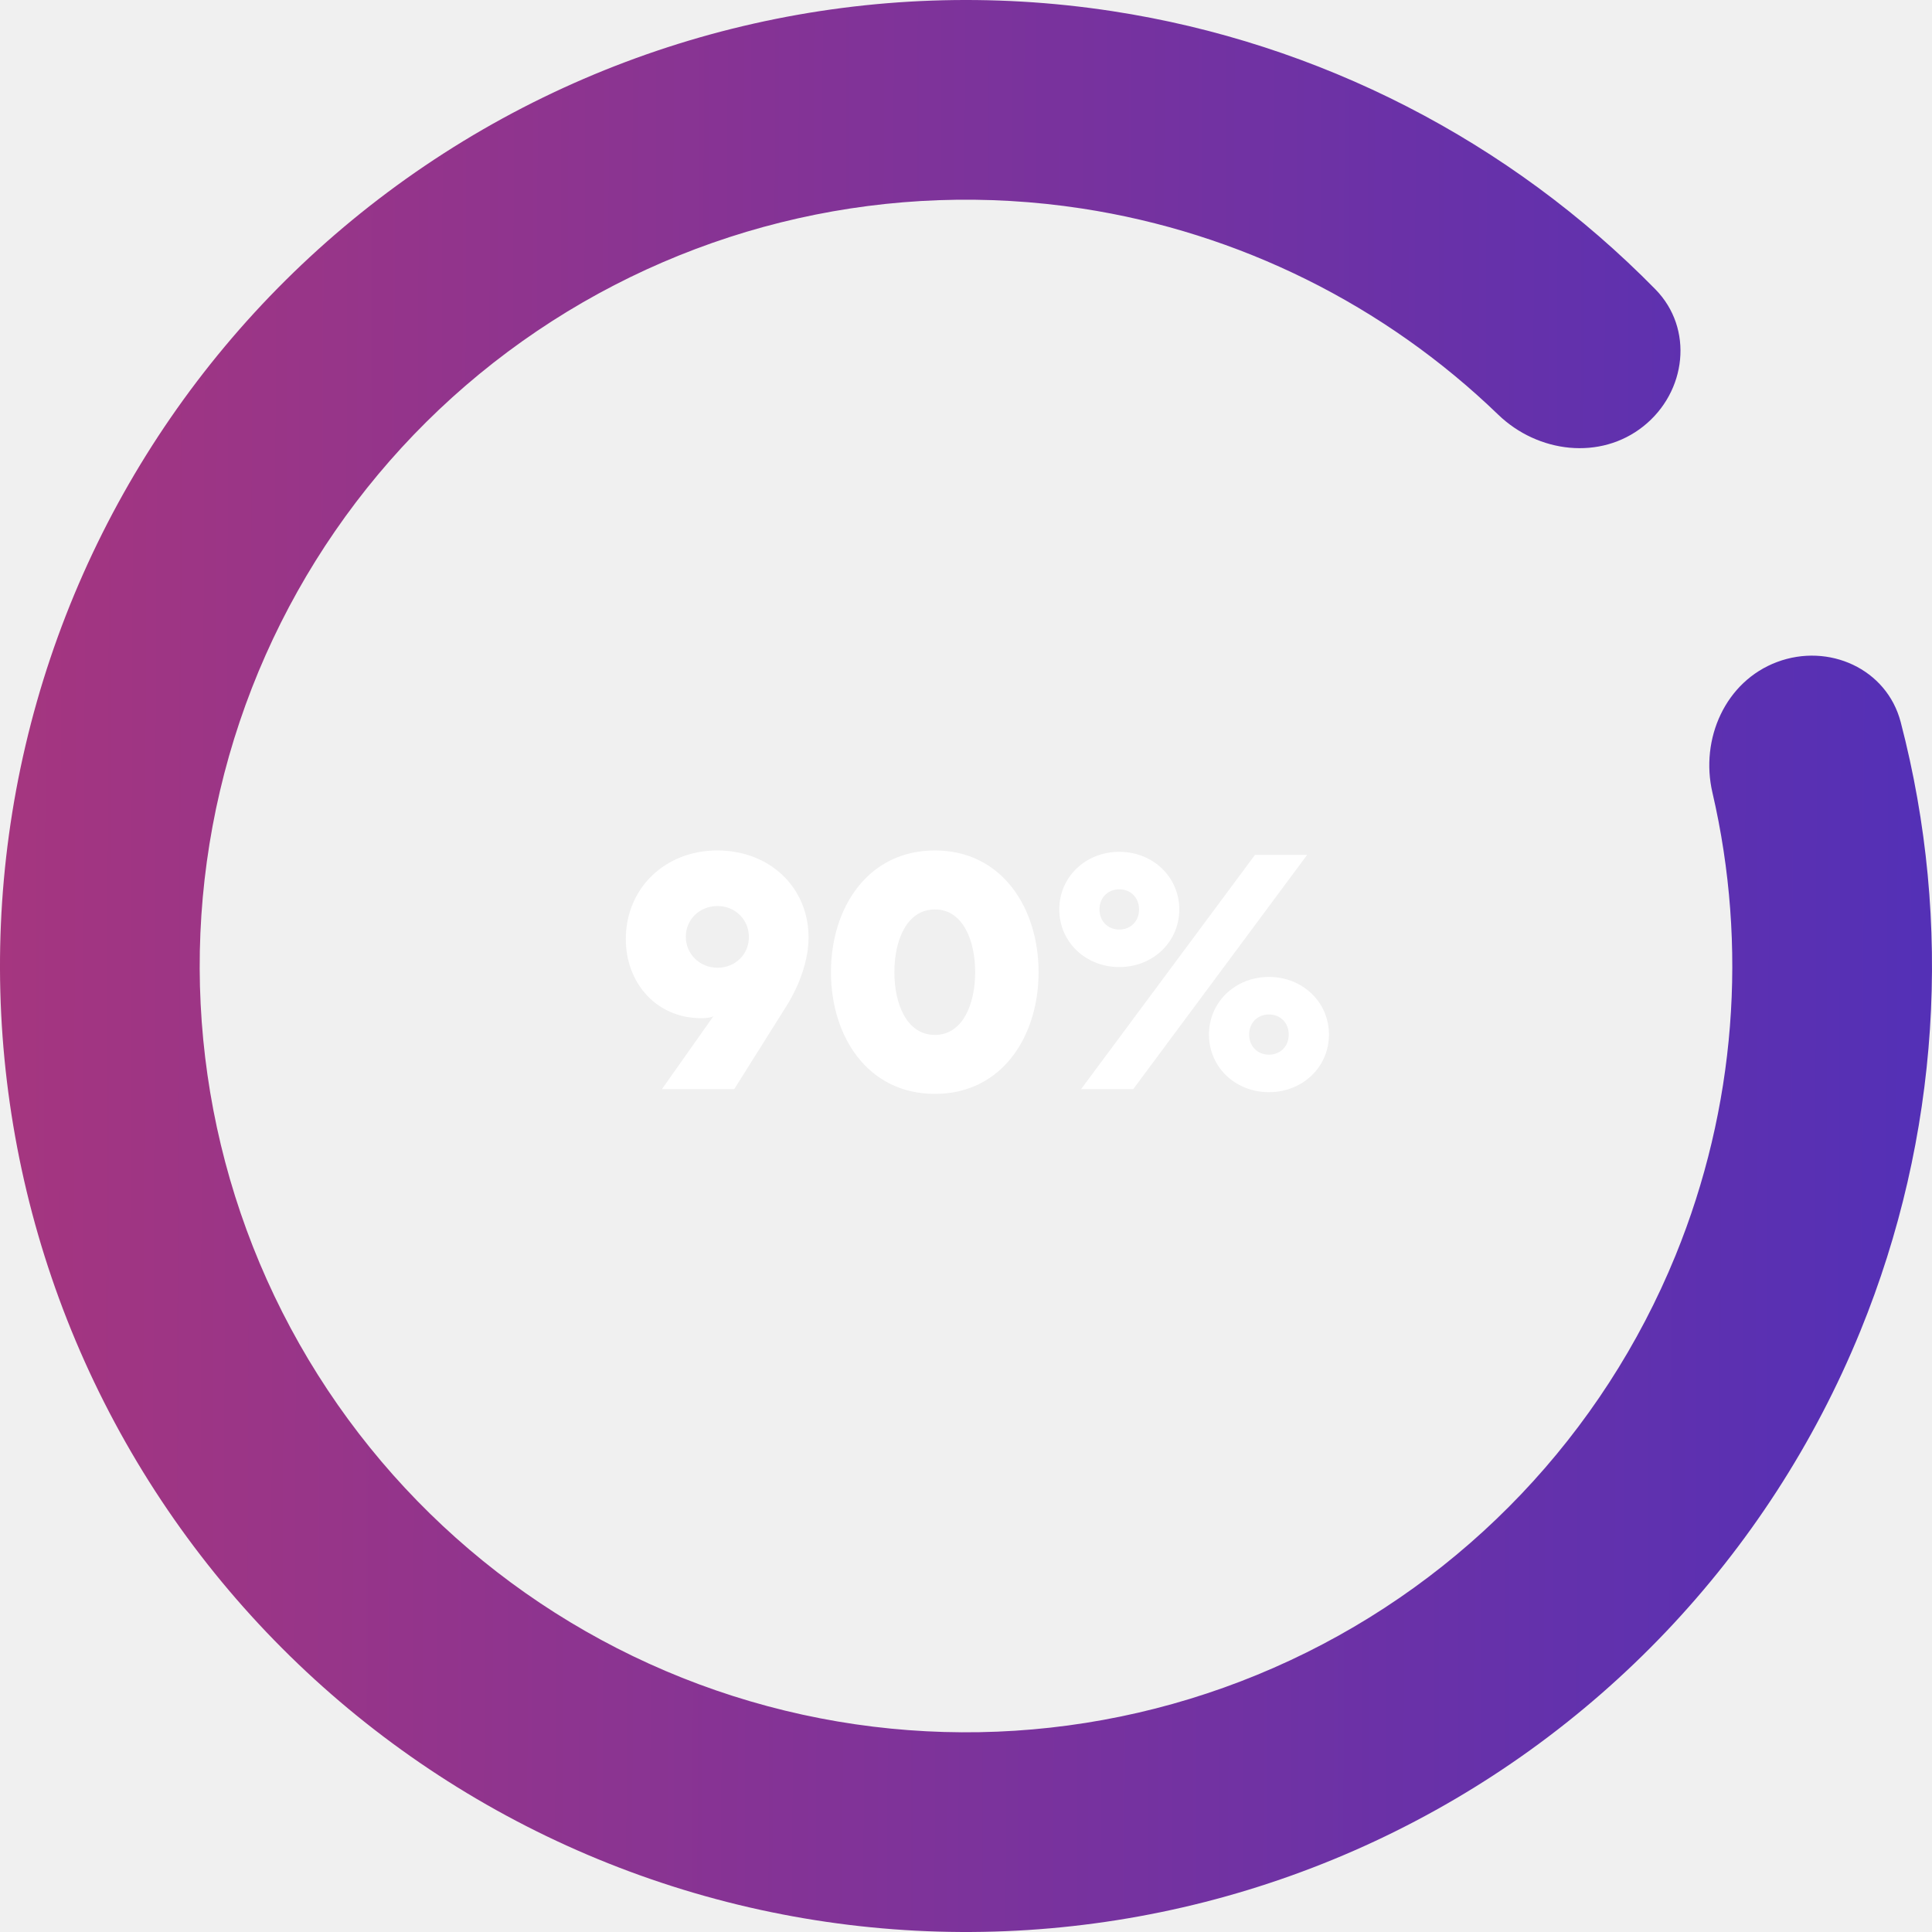
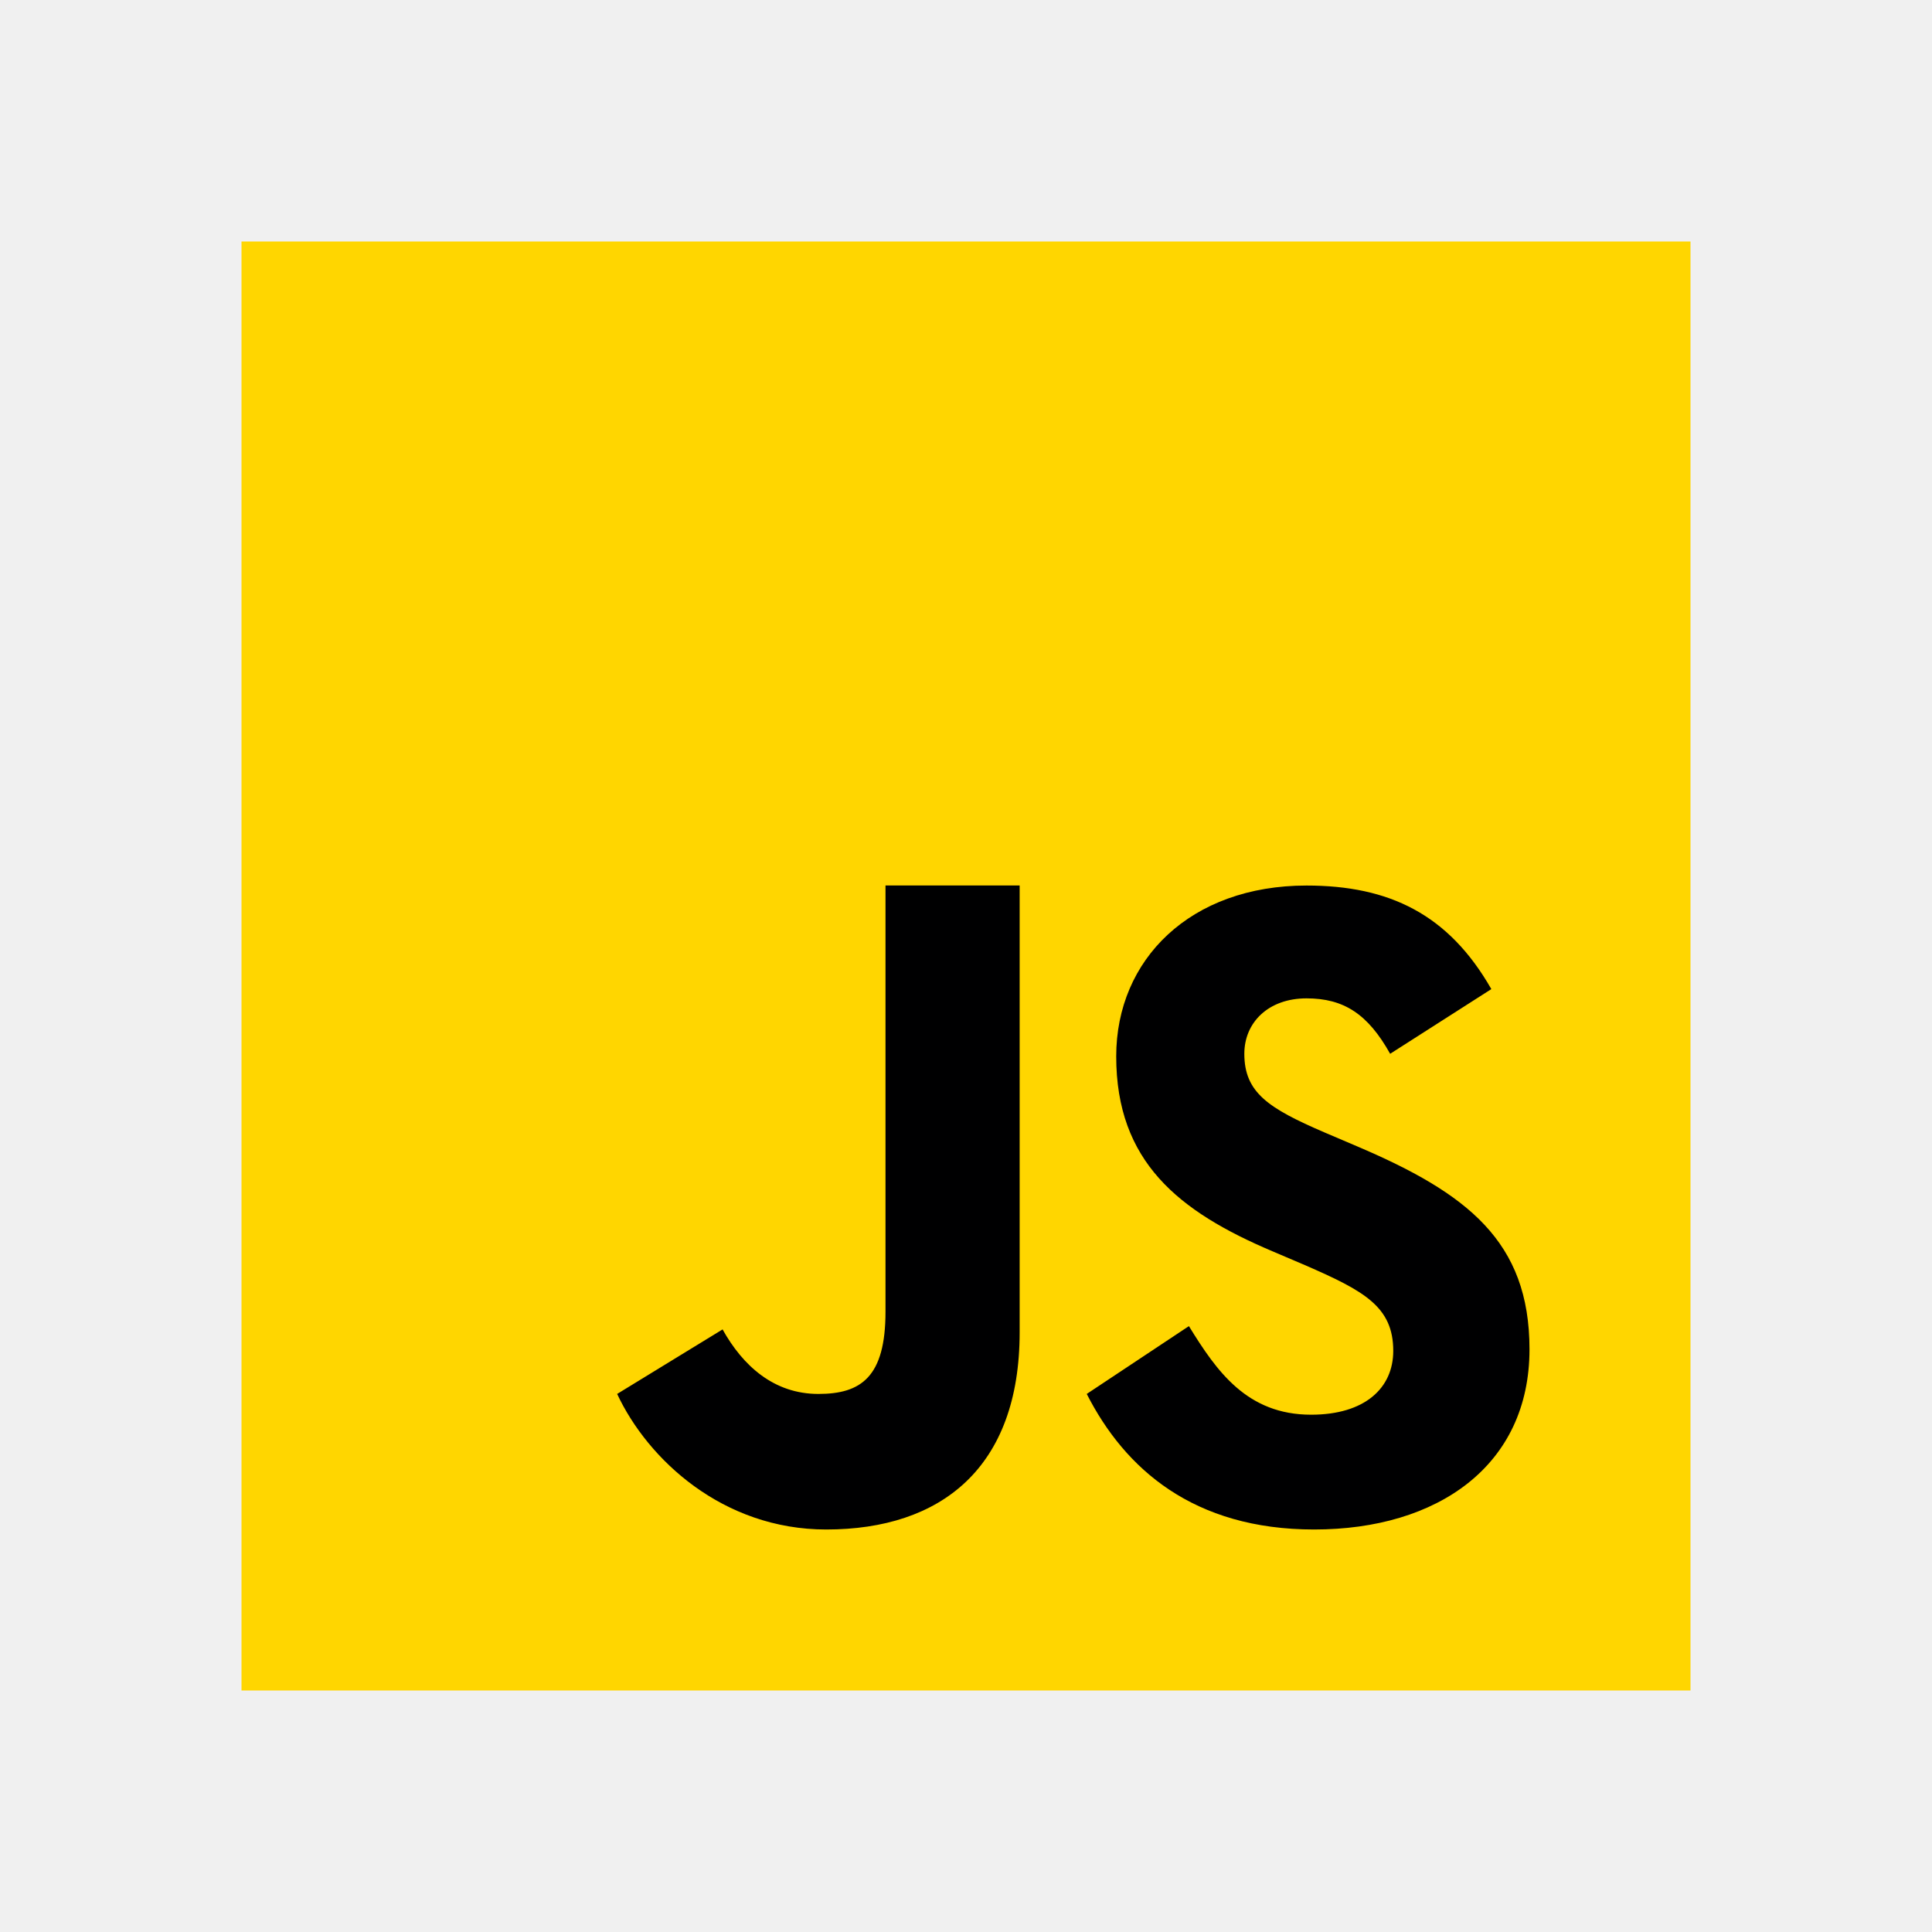
- <svg xmlns="http://www.w3.org/2000/svg" width="204" height="204" viewBox="0 0 204 204" fill="none">
-   <path d="M187.639 69.902C193.092 67.859 199.226 70.614 200.696 76.248C206.238 97.486 204.802 120.051 196.436 140.546C186.737 164.31 168.435 183.543 145.182 194.409C121.928 205.275 95.433 206.975 70.982 199.169C46.531 191.364 25.921 174.628 13.264 152.299C0.607 129.97 -3.166 103.69 2.696 78.702C8.559 53.713 23.627 31.854 44.894 17.484C66.161 3.114 92.064 -2.709 117.435 1.175C139.317 4.524 159.415 14.883 174.791 30.547C178.869 34.702 178.083 41.38 173.529 45.009C168.975 48.637 162.385 47.827 158.195 43.783C146.212 32.215 130.877 24.564 114.244 22.018C94.118 18.937 73.57 23.557 56.699 34.956C39.829 46.355 27.876 63.696 23.225 83.518C18.574 103.34 21.568 124.188 31.608 141.901C41.649 159.614 57.998 172.89 77.394 179.082C96.791 185.274 117.809 183.925 136.255 175.305C154.701 166.686 169.219 151.429 176.914 132.578C183.273 116.999 184.584 99.912 180.815 83.688C179.497 78.016 182.187 71.946 187.639 69.902Z" fill="url(#paint0_linear_16_349)" />
-   <path d="M66.08 99.16C66.08 103.804 69.32 107.512 74.036 107.512C74.648 107.512 75.08 107.44 75.332 107.296L69.896 115H77.528L83.072 106.18C84.476 103.912 85.376 101.32 85.376 98.98C85.376 93.724 81.308 89.8 75.728 89.8C70.256 89.8 66.08 93.76 66.08 99.16ZM72.416 98.908C72.416 97.072 73.892 95.668 75.764 95.668C77.636 95.668 79.076 97.108 79.076 98.944C79.076 100.78 77.636 102.184 75.764 102.184C73.892 102.184 72.416 100.744 72.416 98.908ZM109.665 102.652C109.665 95.848 105.777 89.8 98.721 89.8C91.629 89.8 87.741 95.848 87.741 102.652C87.741 109.456 91.629 115.504 98.721 115.504C105.777 115.504 109.665 109.456 109.665 102.652ZM102.969 102.652C102.969 106 101.673 109.276 98.721 109.276C95.733 109.276 94.437 106 94.437 102.652C94.437 99.304 95.733 96.028 98.721 96.028C101.673 96.028 102.969 99.304 102.969 102.652ZM124.521 96.028C124.521 92.608 121.749 89.944 118.185 89.944C114.621 89.944 111.849 92.608 111.849 96.028C111.849 99.448 114.621 102.112 118.185 102.112C121.749 102.112 124.521 99.448 124.521 96.028ZM120.273 96.028C120.273 97.288 119.373 98.152 118.185 98.152C116.997 98.152 116.097 97.288 116.097 96.028C116.097 94.768 116.997 93.904 118.185 93.904C119.373 93.904 120.273 94.768 120.273 96.028ZM138.021 90.268H132.513L114.153 115H119.661L138.021 90.268ZM127.653 109.24C127.653 112.66 130.425 115.324 133.989 115.324C137.553 115.324 140.325 112.66 140.325 109.24C140.325 105.82 137.553 103.156 133.989 103.156C130.425 103.156 127.653 105.82 127.653 109.24ZM131.901 109.24C131.901 107.98 132.801 107.116 133.989 107.116C135.177 107.116 136.077 107.98 136.077 109.24C136.077 110.5 135.177 111.364 133.989 111.364C132.801 111.364 131.901 110.5 131.901 109.24Z" fill="white" />
-   <defs>
-     <linearGradient id="paint0_linear_16_349" x1="-12.435" y1="91.215" x2="228.124" y2="92.098" gradientUnits="userSpaceOnUse">
-       <stop stop-color="#AA367C" />
-       <stop offset="1" stop-color="#4A2FBD" />
-     </linearGradient>
-   </defs>
+ <svg xmlns="http://www.w3.org/2000/svg" viewBox="0,0,256,256" width="204px" height="204px" fill-rule="nonzero">
+   <g fill-opacity="0" fill="#ffffff" fill-rule="nonzero" stroke="none" stroke-width="1" stroke-linecap="butt" stroke-linejoin="miter" stroke-miterlimit="10" stroke-dasharray="" stroke-dashoffset="0" font-family="none" font-weight="none" font-size="none" text-anchor="none" style="mix-blend-mode: normal">
+     <path d="M0,256v-256h256v256z" id="bgRectangle" />
+   </g>
+   <g fill="none" fill-rule="nonzero" stroke="none" stroke-width="1" stroke-linecap="butt" stroke-linejoin="miter" stroke-miterlimit="10" stroke-dasharray="" stroke-dashoffset="0" font-family="none" font-weight="none" font-size="none" text-anchor="none" style="mix-blend-mode: normal">
+     <g transform="scale(5.33333,5.33333)">
+       <path d="M6,42v-36h36v36z" fill="#ffd600" />
+       <path d="M29.538,32.947c0.692,1.124 1.444,2.201 3.037,2.201c1.338,0 2.04,-0.665 2.04,-1.585c0,-1.101 -0.726,-1.492 -2.198,-2.133l-0.807,-0.344c-2.329,-0.988 -3.878,-2.226 -3.878,-4.841c0,-2.41 1.845,-4.244 4.728,-4.244c2.053,0 3.528,0.711 4.592,2.573l-2.514,1.607c-0.553,-0.988 -1.151,-1.377 -2.078,-1.377c-0.946,0 -1.545,0.597 -1.545,1.377c0,0.964 0.6,1.354 1.985,1.951l0.807,0.344c2.745,1.169 4.293,2.363 4.293,5.047c0,2.892 -2.284,4.477 -5.35,4.477c-2.999,0 -4.702,-1.505 -5.65,-3.368zM17.952,33.029c0.506,0.906 1.275,1.603 2.381,1.603c1.058,0 1.667,-0.418 1.667,-2.043v-10.589h3.333v11.101c0,3.367 -1.953,4.899 -4.805,4.899c-2.577,0 -4.437,-1.746 -5.195,-3.368z" fill="#000001" />
+     </g>
+   </g>
</svg>
